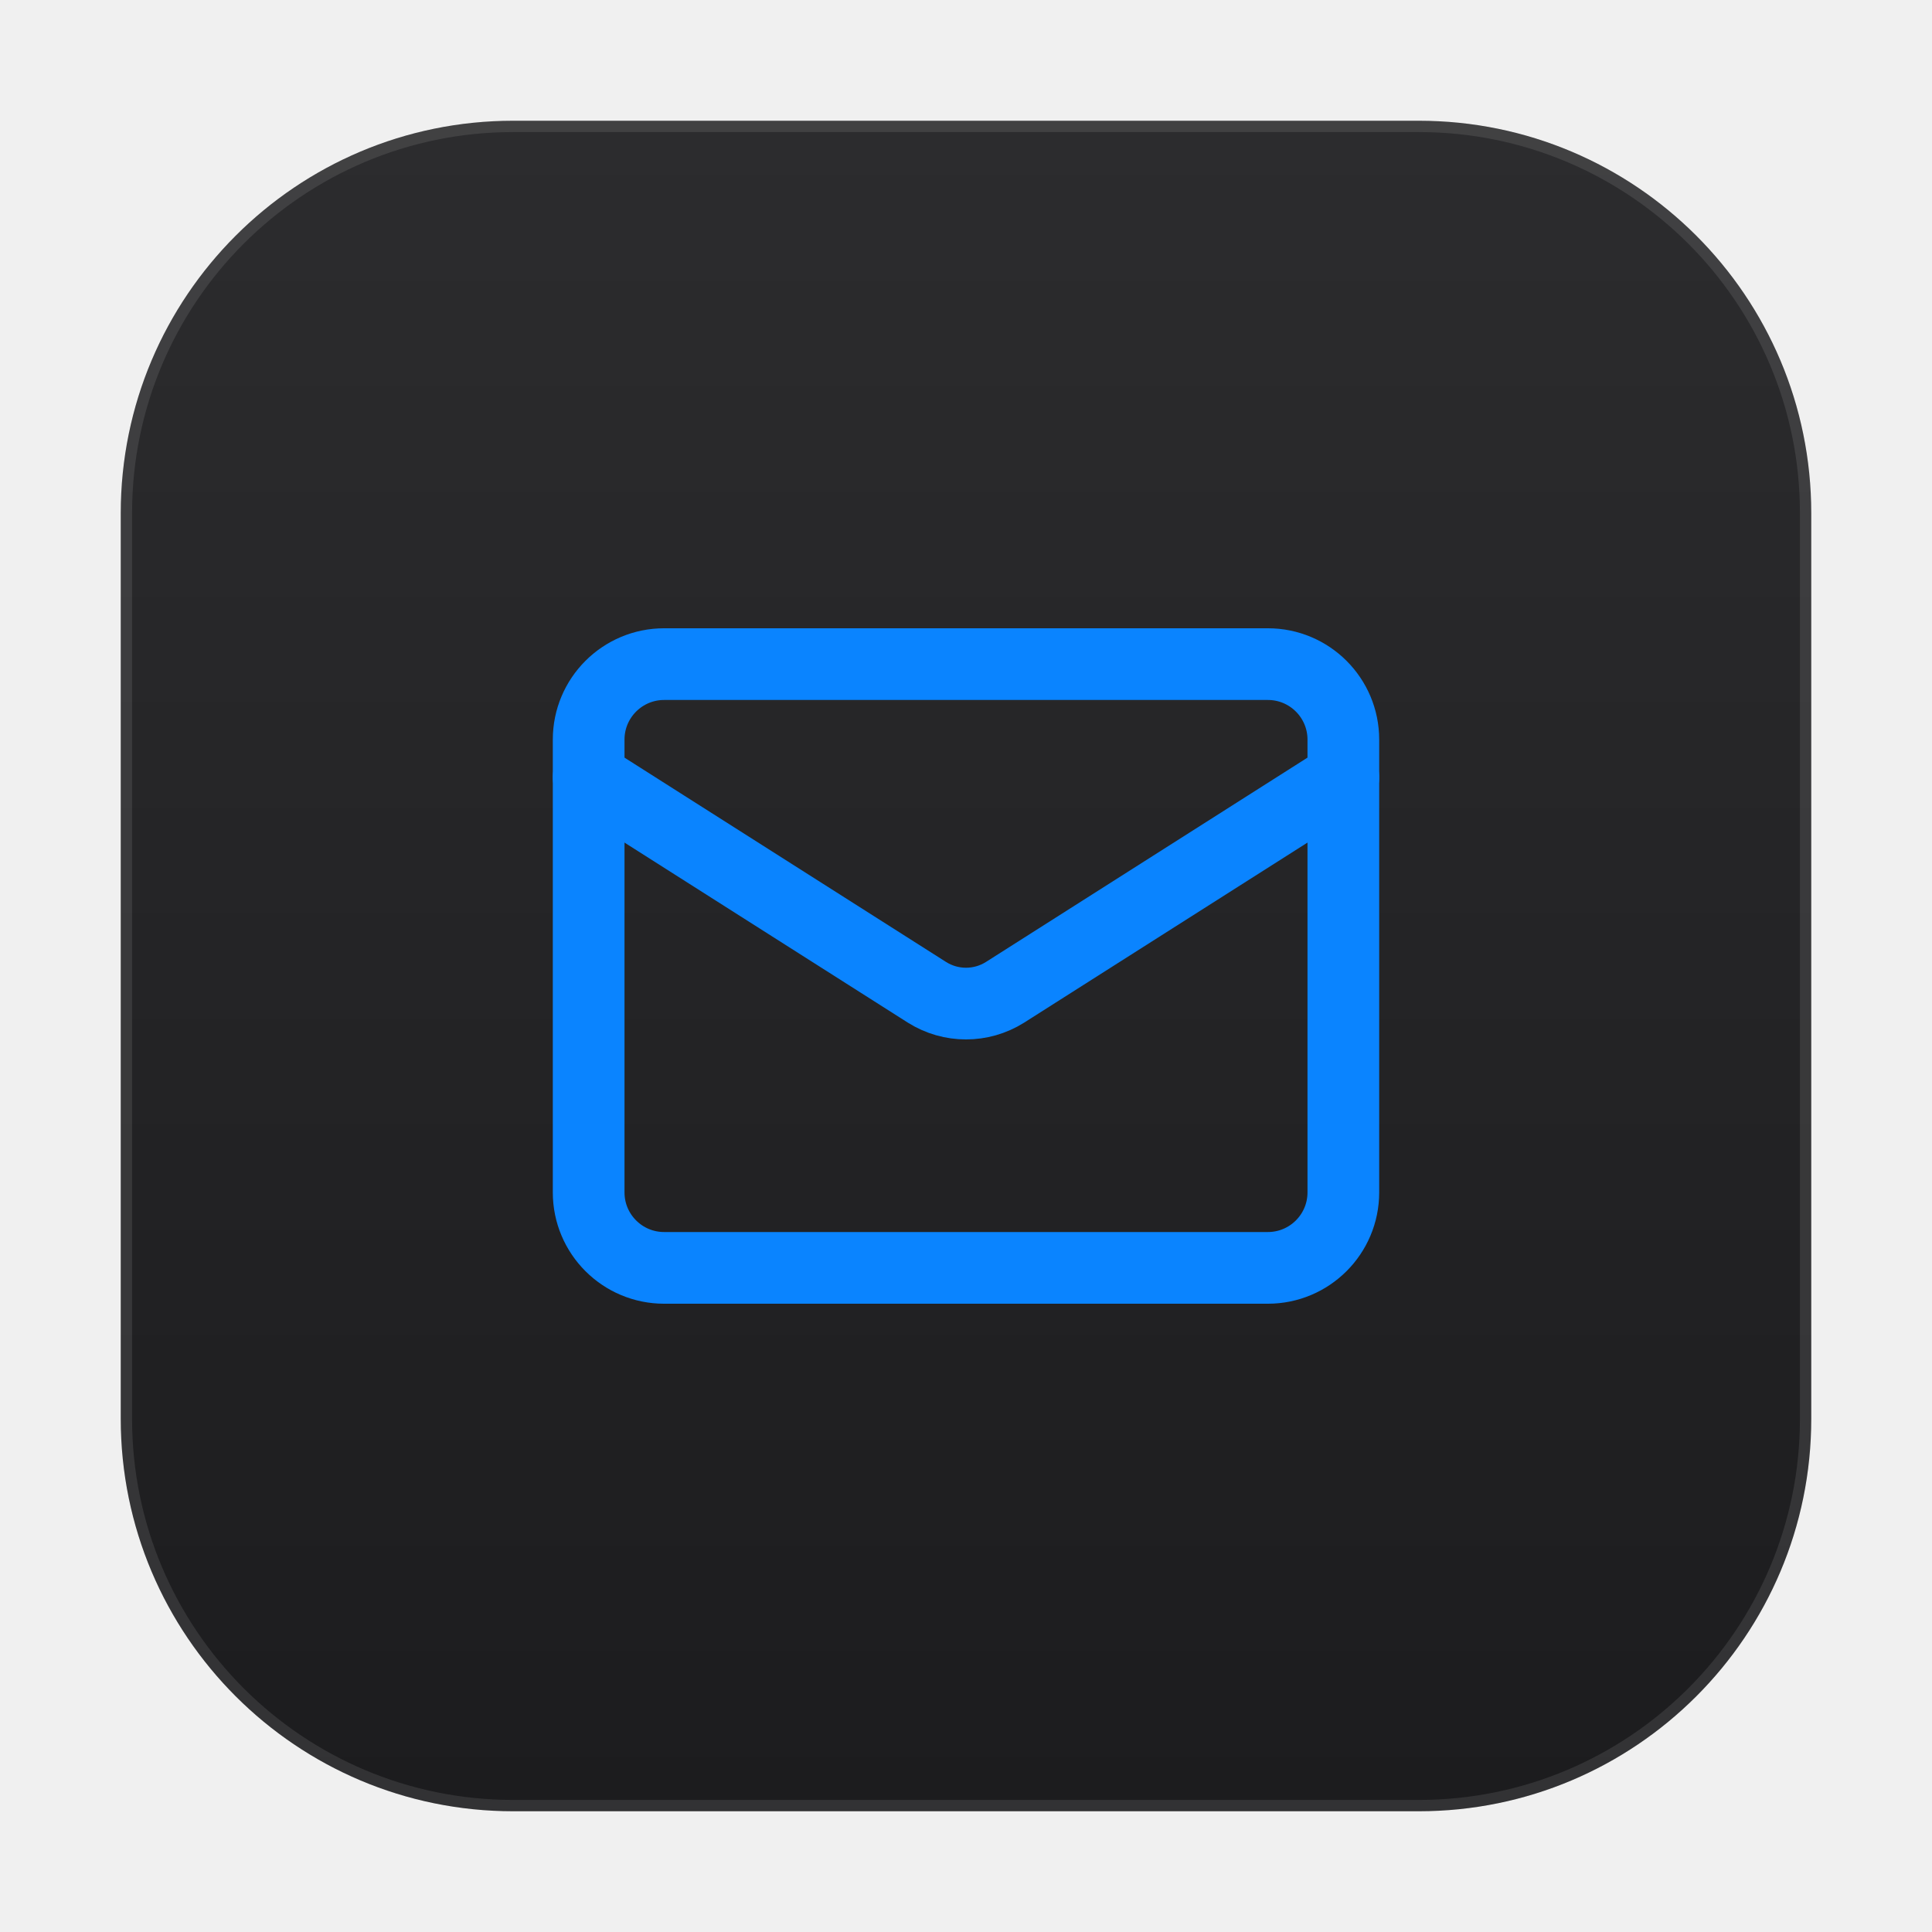
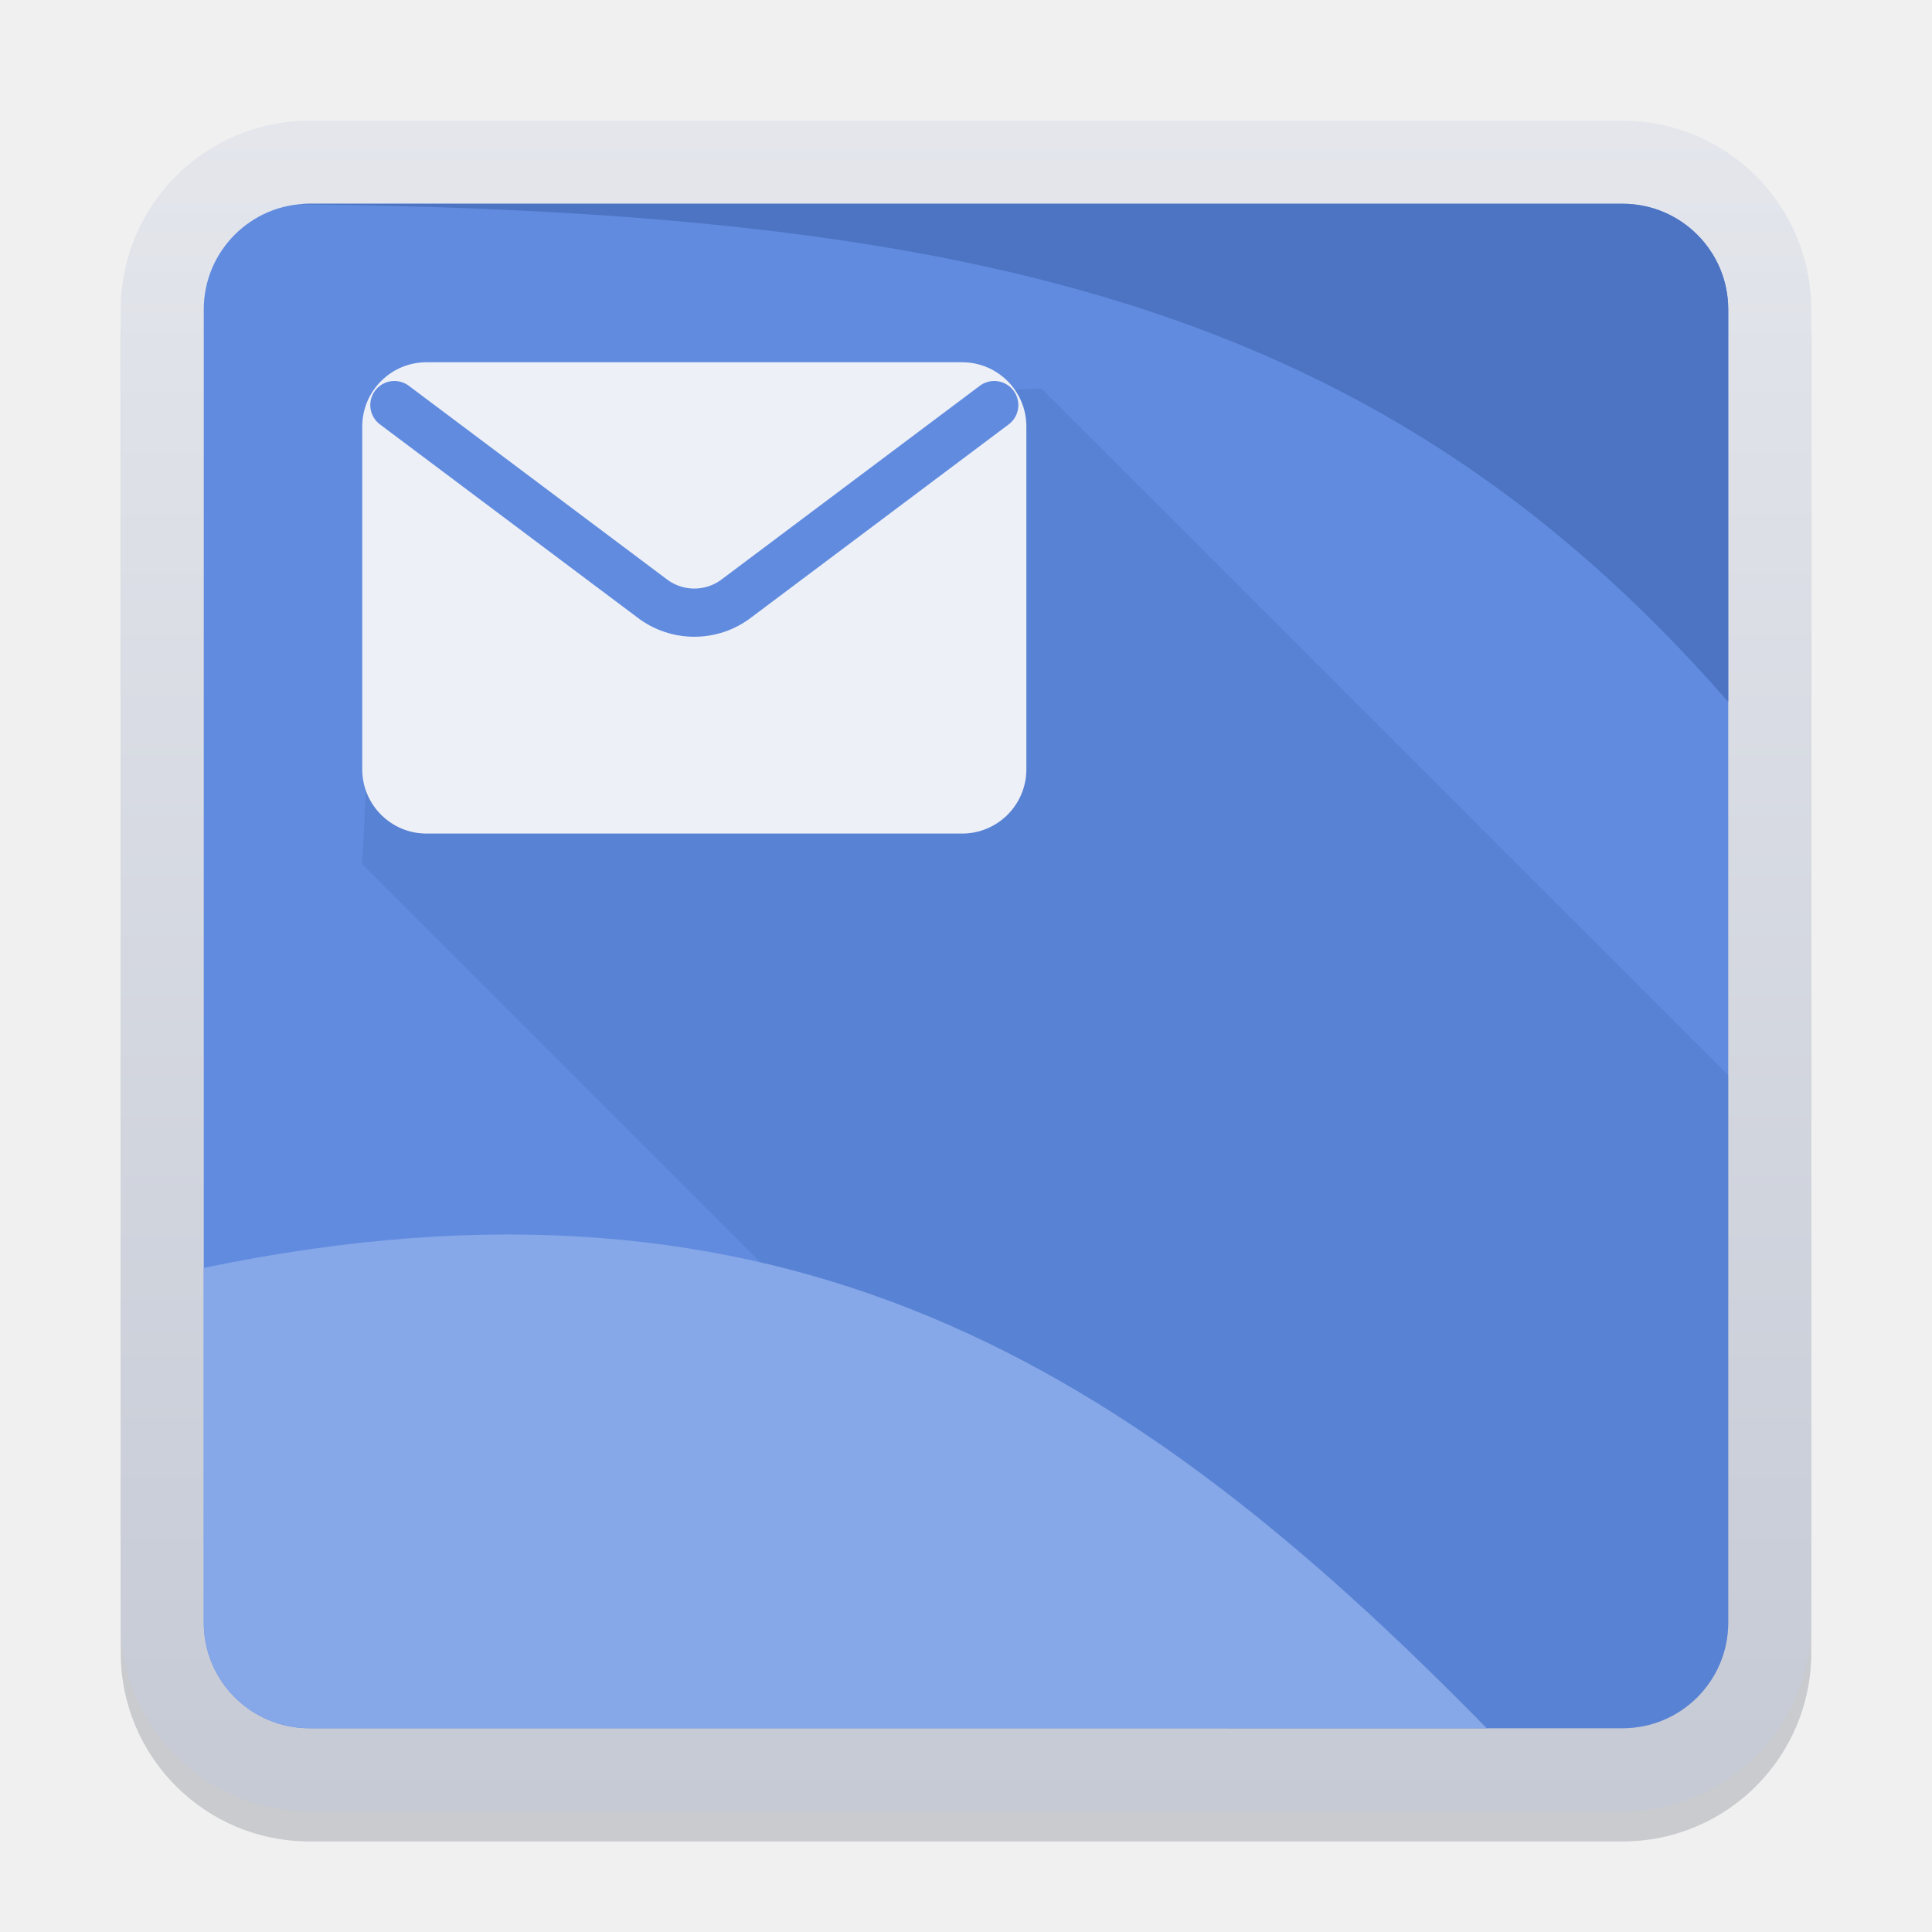
<svg xmlns="http://www.w3.org/2000/svg" width="512" height="512" viewBox="0 0 512 512">
  <defs>
-     <linearGradient id="tile" x1="0" y1="0" x2="0" y2="1">
-       <stop offset="0" stop-color="#2c2c2e" />
-       <stop offset="1" stop-color="#1c1c1e" />
+     <clipPath id="screen">
+       <rect x="54" y="54" width="404" height="404" rx="28" />
+     </clipPath>
+     <linearGradient id="frame" x2="0" y2="1">
+       <stop stop-color="#e4e6ec" />
+       <stop offset="1" stop-color="#c5cad5" />
    </linearGradient>
  </defs>
-   <rect x="32" y="32" width="448" height="448" rx="104" fill="url(#tile)" />
-   <rect x="33.5" y="33.5" width="445" height="445" rx="102.5" fill="none" stroke="#ffffff" stroke-opacity="0.10" stroke-width="3" />
-   <g transform="translate(136 136) scale(10)" color="#0a84ff" fill="none" stroke="currentColor" stroke-width="1.9" stroke-linecap="round" stroke-linejoin="round">
-     <rect width="20" height="16" x="2" y="4" rx="2" />
-     <path d="m22 7-8.97 5.7a1.94 1.94 0 0 1-2.06 0L2 7" />
+   <rect x="32" y="40" width="448" height="448" rx="50" fill="#172033" opacity=".18" />
+   <rect x="32" y="32" width="448" height="448" rx="50" fill="url(#frame)" />
+   <g clip-path="url(#screen)">
+     <path fill="#608bdf" d="M54 54h404v404H54z" />
+     <path fill="#4c74c2" d="M54 54h404v132C362 76 248 54 54 54Z" />
+     <path fill="#456ab4" opacity=".30" d="M102 109 276 103 548 375V548H415L96 229Z" />
+     <path fill="#86a7e8" d="M54 336c154-32 246 26 340 122H54Z" />
+     <g transform="translate(10.8387 -14.7097) scale(.709677)">
+       <rect x="120" y="156" width="248" height="176" rx="24" fill="#edf0f6" />
+       <path d="m132 172 96 72a26 26 0 0 0 32 0l96-72" fill="none" stroke="#608bdf" stroke-width="18" stroke-linecap="round" stroke-linejoin="round" />
+     </g>
  </g>
</svg>
